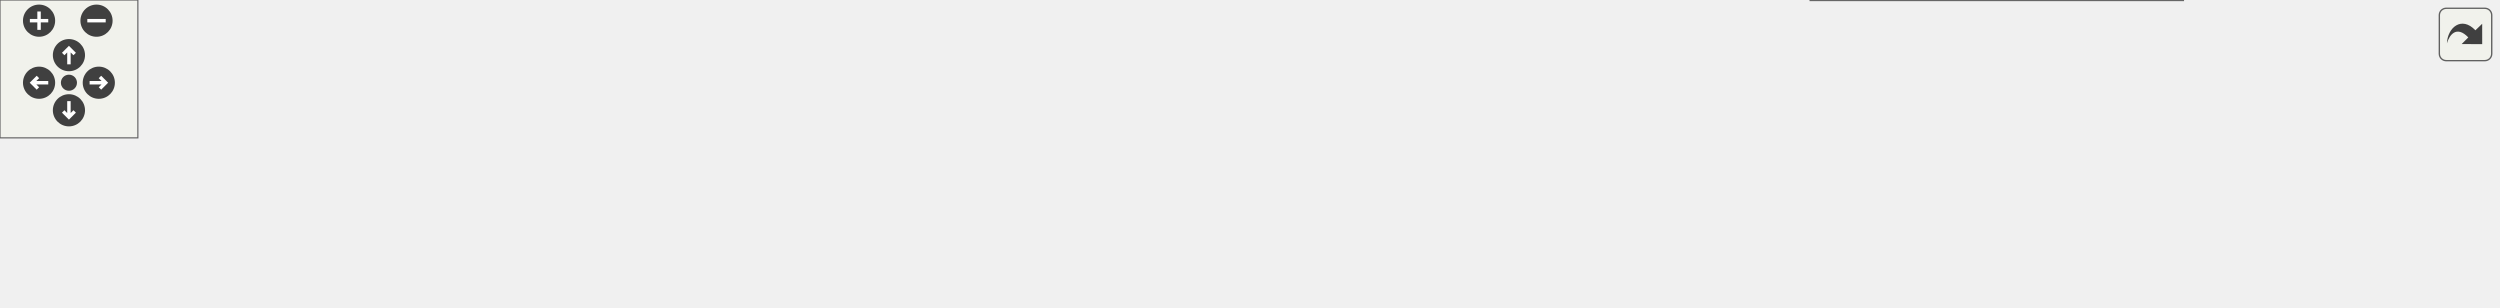
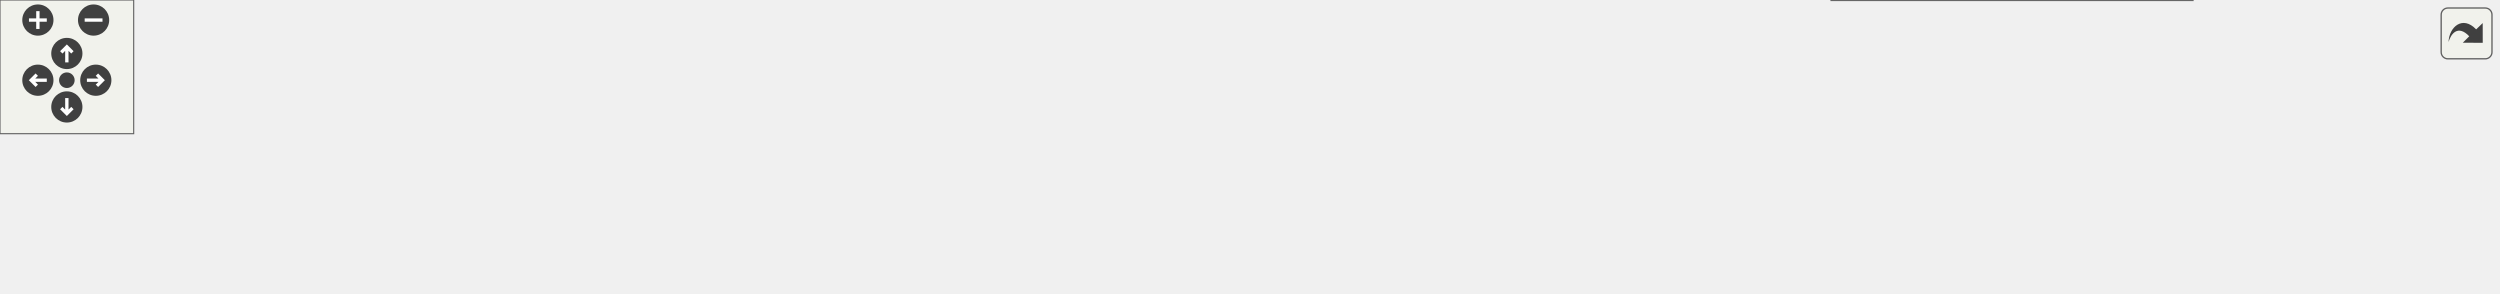
<svg xmlns="http://www.w3.org/2000/svg" xmlns:xlink="http://www.w3.org/1999/xlink" id="main" version="1.1" xml:space="preserve">
  <style type="text/css">
.edge:hover path { stroke: red; }
.edge:hover polygon { stroke: red; fill: red; }
</style>
  <defs>
    <circle id="rim" cx="0" cy="0" r="7" />
    <circle id="rim2" cx="0" cy="0" r="3.5" />
    <g id="zoomPlus">
      <use xlink:href="#rim" fill="#404040">
        <set attributeName="fill" to="#808080" begin="zoomplus.mouseover" end="zoomplus.mouseout" />
      </use>
      <path d="M-4,0h8M0,-4v8" fill="none" stroke="white" stroke-width="1.5" pointer-events="none" />
    </g>
    <g id="zoomMin">
      <use xlink:href="#rim" fill="#404040">
        <set attributeName="fill" to="#808080" begin="zoomminus.mouseover" end="zoomminus.mouseout" />
      </use>
      <path d="M-4,0h8" fill="none" stroke="white" stroke-width="1.5" pointer-events="none" />
    </g>
    <g id="dirArrow">
      <path fill="none" stroke="white" stroke-width="1.5" d="M0,-3.0v7 M-2.5,-0.5L0,-3.0L2.5,-0.5" />
    </g>
    <g id="resetDef">
      <use xlink:href="#rim2" fill="#404040">
        <set attributeName="fill" to="#808080" begin="reset.mouseover" end="reset.mouseout" />
      </use>
    </g>
  </defs>
  <svg id="graph" class="graph">
    <g id="viewport">
      <g id="node1" class="node">
        <g id="a_node1">
          <a xlink:title="Interface to GPIO status port of the demo application.">
-             <polygon fill="#999999" stroke="#666666" points="1087,-55 1007,-55 1007,-36 1087,-36 1087,-55" />
-             <text text-anchor="middle" x="1047" y="-43" font-family="Helvetica,sans-Serif" font-size="10.00">UioGpioStatus</text>
+             <polygon fill="#999999" stroke="#666666" points="1121,-55 1041,-55 1041,-36 1121,-36 1121,-55" />
+             <text text-anchor="middle" x="1081" y="-43" font-family="Helvetica,sans-Serif" font-size="10.00">UioGpioStatus</text>
          </a>
        </g>
      </g>
      <g id="node2" class="node">
        <g id="a_node2">
          <a xlink:href="classudmaio_1_1_uio_if.html" target="_top" xlink:title="Base class for UIO interfaces.">
-             <polygon fill="white" stroke="#666666" points="545,-59 471,-59 471,-40 545,-40 545,-59" />
-             <text text-anchor="middle" x="508" y="-47" font-family="Helvetica,sans-Serif" font-size="10.00">udmaio::UioIf</text>
+             <polygon fill="white" stroke="#666666" points="579,-59 505,-59 505,-40 579,-40 579,-59" />
+             <text text-anchor="middle" x="542" y="-47" font-family="Helvetica,sans-Serif" font-size="10.00">udmaio::UioIf</text>
          </a>
        </g>
      </g>
      <g id="edge1" class="edge">
-         <path fill="none" stroke="#63b8ff" d="M556.7,-55.09C558.83,-55.25 560.94,-55.39 563,-55.5 568.77,-55.82 570.22,-55.52 576,-55.5 759.56,-54.83 805.82,-64.37 989,-52.5 994.77,-52.13 1000.85,-51.56 1006.81,-50.91" />
-         <polygon fill="#63b8ff" stroke="#63b8ff" points="557.04,-51.6 546.77,-54.22 556.43,-58.58 557.04,-51.6" />
+         <path fill="none" stroke="#63b8ff" d="M590.7,-55.09C592.83,-55.25 594.94,-55.39 597,-55.5 602.77,-55.82 604.22,-55.52 610,-55.5 793.56,-54.83 839.82,-64.37 1023,-52.5 1028.77,-52.13 1034.85,-51.56 1040.81,-50.91" />
+         <polygon fill="#63b8ff" stroke="#63b8ff" points="591.04,-51.6 580.77,-54.22 590.43,-58.58 591.04,-51.6" />
      </g>
      <g id="node8" class="node">
        <g id="a_node8">
          <a xlink:href="classudmaio_1_1_reg_accessor_base.html" target="_top" xlink:title="Base class implementing register access. Only used by subclasses, not used directly.">
-             <polygon fill="white" stroke="#666666" points="751,-38 594,-38 594,-19 751,-19 751,-38" />
-             <text text-anchor="middle" x="672.5" y="-26" font-family="Helvetica,sans-Serif" font-size="10.00">udmaio::RegAccessorBase&lt; C &gt;</text>
+             <polygon fill="white" stroke="#666666" points="785,-38 628,-38 628,-19 785,-19 785,-38" />
+             <text text-anchor="middle" x="706.5" y="-26" font-family="Helvetica,sans-Serif" font-size="10.00">udmaio::RegAccessorBase&lt; C &gt;</text>
          </a>
        </g>
      </g>
      <g id="edge9" class="edge">
-         <path fill="none" stroke="#9a32cd" stroke-dasharray="5,2" d="M556.82,-43.32C568.59,-41.8 581.5,-40.13 594.28,-38.48" />
-         <polygon fill="#9a32cd" stroke="#9a32cd" points="556.44,-39.84 546.97,-44.59 557.34,-46.78 556.44,-39.84" />
-         <text text-anchor="middle" x="569.5" y="-45.5" font-family="Helvetica,sans-Serif" font-size="10.00"> _if</text>
+         <path fill="none" stroke="#9a32cd" stroke-dasharray="5,2" d="M590.82,-43.32C602.59,-41.8 615.5,-40.13 628.28,-38.48" />
+         <polygon fill="#9a32cd" stroke="#9a32cd" points="590.44,-39.84 580.97,-44.59 591.34,-46.78 590.44,-39.84" />
+         <text text-anchor="middle" x="603.5" y="-45.5" font-family="Helvetica,sans-Serif" font-size="10.00"> _if</text>
      </g>
      <g id="node3" class="node">
        <g id="a_node3">
          <a xlink:title=" ">
-             <polygon fill="white" stroke="#666666" points="99,-73 0,-73 0,-54 99,-54 99,-73" />
-             <text text-anchor="middle" x="49.5" y="-61" font-family="Helvetica,sans-Serif" font-size="10.00">boost::noncopyable</text>
+             <polygon fill="white" stroke="#666666" points="99,-71 0,-71 0,-52 99,-52 99,-71" />
+             <text text-anchor="middle" x="49.5" y="-59" font-family="Helvetica,sans-Serif" font-size="10.00">boost::noncopyable</text>
          </a>
        </g>
      </g>
      <g id="edge2" class="edge">
-         <path fill="none" stroke="#8b1a1a" d="M110.35,-64.54C189.06,-65.43 331.59,-65.4 453,-56.5 458.75,-56.08 464.83,-55.46 470.75,-54.76" />
-         <polygon fill="#8b1a1a" stroke="#8b1a1a" points="110.77,-61.04 100.73,-64.42 110.69,-68.04 110.77,-61.04" />
+         <path fill="none" stroke="#8b1a1a" d="M110.7,-61.98C194.94,-62.33 352.74,-61.78 487,-54.5 492.73,-54.19 498.8,-53.74 504.72,-53.24" />
+         <polygon fill="#8b1a1a" stroke="#8b1a1a" points="110.84,-58.49 100.83,-61.94 110.81,-65.49 110.84,-58.49" />
      </g>
      <g id="node5" class="node">
        <g id="a_node5">
          <a xlink:href="classudmaio_1_1_hw_accessor.html" target="_top" xlink:title="Base class for hardware access.">
-             <polygon fill="white" stroke="#666666" points="245,-37 136,-37 136,-18 245,-18 245,-37" />
-             <text text-anchor="middle" x="190.5" y="-25" font-family="Helvetica,sans-Serif" font-size="10.00">udmaio::HwAccessor</text>
+             <polygon fill="white" stroke="#666666" points="245,-40 136,-40 136,-21 245,-21 245,-40" />
+             <text text-anchor="middle" x="190.5" y="-28" font-family="Helvetica,sans-Serif" font-size="10.00">udmaio::HwAccessor</text>
          </a>
        </g>
      </g>
      <g id="edge6" class="edge">
-         <path fill="none" stroke="#8b1a1a" d="M99.68,-50.76C116.63,-46.37 135.34,-41.53 151.27,-37.4" />
-         <polygon fill="#8b1a1a" stroke="#8b1a1a" points="99.12,-47.29 90.32,-53.19 100.87,-54.07 99.12,-47.29" />
+         <path fill="none" stroke="#8b1a1a" d="M106.29,-49.06C119.11,-46.2 132.57,-43.2 144.84,-40.46" />
+         <polygon fill="#8b1a1a" stroke="#8b1a1a" points="105.72,-45.6 96.72,-51.19 107.24,-52.43 105.72,-45.6" />
      </g>
      <g id="node4" class="node">
        <g id="a_node4">
          <a xlink:title=" ">
-             <polygon fill="white" stroke="#666666" points="414,-42.5 295,-42.5 295,-12.5 414,-12.5 414,-42.5" />
-             <text text-anchor="start" x="303" y="-30.5" font-family="Helvetica,sans-Serif" font-size="10.00">std::unique_ptr&lt; udmaio</text>
-             <text text-anchor="middle" x="354.5" y="-19.5" font-family="Helvetica,sans-Serif" font-size="10.00">::HwAccessor &gt;</text>
+             <polygon fill="white" stroke="#666666" points="448,-40 295,-40 295,-21 448,-21 448,-40" />
+             <text text-anchor="middle" x="371.5" y="-28" font-family="Helvetica,sans-Serif" font-size="10.00">std::shared_ptr&lt; HwAccessor &gt;</text>
          </a>
        </g>
      </g>
      <g id="edge3" class="edge">
-         <path fill="none" stroke="#9a32cd" stroke-dasharray="5,2" d="M425.43,-37.66C441.17,-39.94 457.24,-42.27 470.91,-44.26" />
-         <polygon fill="#9a32cd" stroke="#9a32cd" points="425.97,-34.2 415.57,-36.22 424.96,-41.12 425.97,-34.2" />
-         <text text-anchor="middle" x="442.5" y="-44.5" font-family="Helvetica,sans-Serif" font-size="10.00"> _hw</text>
+         <path fill="none" stroke="#9a32cd" stroke-dasharray="5,2" d="M459.41,-40.3C475.37,-42.1 491.21,-43.89 504.62,-45.4" />
+         <polygon fill="#9a32cd" stroke="#9a32cd" points="460.2,-36.87 449.87,-39.22 459.42,-43.82 460.2,-36.87" />
+         <text text-anchor="middle" x="476.5" y="-45.5" font-family="Helvetica,sans-Serif" font-size="10.00"> _hw</text>
      </g>
      <g id="edge4" class="edge">
-         <path fill="none" stroke="#9a32cd" stroke-dasharray="5,2" d="M256.8,-27.5C269.36,-27.5 282.44,-27.5 294.78,-27.5" />
-         <polygon fill="#9a32cd" stroke="#9a32cd" points="256.96,-24 246.96,-27.5 256.96,-31 256.96,-24" />
-         <text text-anchor="middle" x="270" y="-30.5" font-family="Helvetica,sans-Serif" font-size="10.00"> ptr</text>
+         <path fill="none" stroke="#9a32cd" stroke-dasharray="5,2" d="M256.39,-30.5C268.82,-30.5 281.93,-30.5 294.66,-30.5" />
+         <polygon fill="#9a32cd" stroke="#9a32cd" points="256.72,-27 246.72,-30.5 256.72,-34 256.72,-27" />
+         <text text-anchor="middle" x="270" y="-33.5" font-family="Helvetica,sans-Serif" font-size="10.00"> ptr</text>
      </g>
      <g id="node6" class="node">
        <g id="a_node6">
          <a xlink:href="structudmaio_1_1_logger.html" target="_top" xlink:title=" ">
-             <polygon fill="white" stroke="#666666" points="91,-30 8,-30 8,-11 91,-11 91,-30" />
-             <text text-anchor="middle" x="49.5" y="-18" font-family="Helvetica,sans-Serif" font-size="10.00">udmaio::Logger</text>
+             <polygon fill="white" stroke="#666666" points="91,-28 8,-28 8,-9 91,-9 91,-28" />
+             <text text-anchor="middle" x="49.5" y="-16" font-family="Helvetica,sans-Serif" font-size="10.00">udmaio::Logger</text>
          </a>
        </g>
      </g>
      <g id="edge5" class="edge">
-         <path fill="none" stroke="#63b8ff" d="M102.83,-23.14C113.57,-23.68 124.9,-24.25 135.69,-24.79" />
-         <polygon fill="#63b8ff" stroke="#63b8ff" points="103.13,-19.65 92.96,-22.64 102.78,-26.64 103.13,-19.65" />
+         <path fill="none" stroke="#63b8ff" d="M102.83,-23.02C113.57,-23.94 124.9,-24.92 135.69,-25.85" />
+         <polygon fill="#63b8ff" stroke="#63b8ff" points="103.22,-19.54 92.96,-22.17 102.62,-26.51 103.22,-19.54" />
      </g>
      <g id="node7" class="node">
        <g id="a_node7">
          <a xlink:href="classudmaio_1_1_reg_accessor_array_3_01_c_00_01offset_00_010_00_010_01_4.html" target="_top" xlink:title=" ">
-             <polygon fill="white" stroke="#666666" points="950,-41 788,-41 788,0 950,0 950,-41" />
-             <text text-anchor="start" x="796" y="-29" font-family="Helvetica,sans-Serif" font-size="10.00">udmaio::RegAccessorArray</text>
-             <text text-anchor="start" x="796" y="-18" font-family="Helvetica,sans-Serif" font-size="10.00">&lt; C, offset, 0, 0 &gt;&lt; UioGpioStatus</text>
-             <text text-anchor="middle" x="869" y="-7" font-family="Helvetica,sans-Serif" font-size="10.00">::GpioData, 0 &gt;</text>
+             <polygon fill="white" stroke="#666666" points="984,-41 822,-41 822,0 984,0 984,-41" />
+             <text text-anchor="start" x="830" y="-29" font-family="Helvetica,sans-Serif" font-size="10.00">udmaio::RegAccessorArray</text>
+             <text text-anchor="start" x="830" y="-18" font-family="Helvetica,sans-Serif" font-size="10.00">&lt; C, offset, 0, 0 &gt;&lt; UioGpioStatus</text>
+             <text text-anchor="middle" x="903" y="-7" font-family="Helvetica,sans-Serif" font-size="10.00">::GpioData, 0 &gt;</text>
          </a>
        </g>
      </g>
      <g id="edge7" class="edge">
-         <path fill="none" stroke="#9a32cd" stroke-dasharray="5,2" d="M961.32,-33.47C977.27,-35.74 993.08,-37.98 1006.65,-39.91" />
-         <polygon fill="#9a32cd" stroke="#9a32cd" points="962.17,-30.06 951.77,-32.12 961.18,-36.99 962.17,-30.06" />
-         <text text-anchor="middle" x="978.5" y="-40.5" font-family="Helvetica,sans-Serif" font-size="10.00"> gpio</text>
+         <path fill="none" stroke="#9a32cd" stroke-dasharray="5,2" d="M995.32,-33.47C1011.27,-35.74 1027.08,-37.98 1040.65,-39.91" />
+         <polygon fill="#9a32cd" stroke="#9a32cd" points="996.17,-30.06 985.77,-32.12 995.18,-36.99 996.17,-30.06" />
+         <text text-anchor="middle" x="1012.5" y="-40.5" font-family="Helvetica,sans-Serif" font-size="10.00"> gpio</text>
      </g>
      <g id="edge8" class="edge">
-         <path fill="none" stroke="#63b8ff" d="M762.78,-24.83C771.11,-24.49 779.53,-24.14 787.77,-23.8" />
-         <polygon fill="#63b8ff" stroke="#63b8ff" points="762.85,-21.32 753,-25.23 763.14,-28.32 762.85,-21.32" />
+         <path fill="none" stroke="#63b8ff" d="M796.78,-24.83C805.11,-24.49 813.53,-24.14 821.77,-23.8" />
+         <polygon fill="#63b8ff" stroke="#63b8ff" points="796.85,-21.32 787,-25.23 797.14,-28.32 796.85,-21.32" />
      </g>
    </g>
  </svg>
  <g id="navigator" transform="translate(0 0)" fill="#404254">
    <rect fill="#f2f5e9" fill-opacity="0.5" stroke="#606060" stroke-width=".5" x="0" y="0" width="60" height="60" />
    <use id="zoomplus" xlink:href="#zoomPlus" x="17" y="9" />
    <use id="zoomminus" xlink:href="#zoomMin" x="42" y="9" />
    <use id="reset" xlink:href="#resetDef" x="30" y="36" />
    <g id="arrowUp" xlink:href="#dirArrow" transform="translate(30 24)">
      <use xlink:href="#rim" fill="#404040">
        <set attributeName="fill" to="#808080" begin="arrowUp.mouseover" end="arrowUp.mouseout" />
      </use>
      <path fill="none" stroke="white" stroke-width="1.5" d="M0,-3.0v7 M-2.5,-0.5L0,-3.0L2.5,-0.5" />
    </g>
    <g id="arrowRight" xlink:href="#dirArrow" transform="rotate(90) translate(36 -43)">
      <use xlink:href="#rim" fill="#404040">
        <set attributeName="fill" to="#808080" begin="arrowRight.mouseover" end="arrowRight.mouseout" />
      </use>
      <path fill="none" stroke="white" stroke-width="1.5" d="M0,-3.0v7 M-2.5,-0.5L0,-3.0L2.5,-0.5" />
    </g>
    <g id="arrowDown" xlink:href="#dirArrow" transform="rotate(180) translate(-30 -48)">
      <use xlink:href="#rim" fill="#404040">
        <set attributeName="fill" to="#808080" begin="arrowDown.mouseover" end="arrowDown.mouseout" />
      </use>
      <path fill="none" stroke="white" stroke-width="1.5" d="M0,-3.0v7 M-2.5,-0.5L0,-3.0L2.5,-0.5" />
    </g>
    <g id="arrowLeft" xlink:href="#dirArrow" transform="rotate(270) translate(-36 17)">
      <use xlink:href="#rim" fill="#404040">
        <set attributeName="fill" to="#808080" begin="arrowLeft.mouseover" end="arrowLeft.mouseout" />
      </use>
      <path fill="none" stroke="white" stroke-width="1.5" d="M0,-3.0v7 M-2.5,-0.5L0,-3.0L2.5,-0.5" />
    </g>
  </g>
  <svg viewBox="0 0 15 15" width="100%" height="30px" preserveAspectRatio="xMaxYMin meet">
    <g id="arrow_out" transform="scale(0.3 0.3)">
      <a xlink:href="class_uio_gpio_status__coll__graph_org.svg" target="_base">
        <rect id="button" ry="5" rx="5" y="6" x="6" height="38" width="38" fill="#f2f5e9" fill-opacity="0.5" stroke="#606060" stroke-width="1.0" />
        <path id="arrow" d="M 11.5,31.437 C 11.94,20.098 22.043,11.323 32.159,21.979 L 37.069,17.246 C 37.069,17.246 37.088,32 37.088,32 L 22.16,31.978 C 22.16,31.978 26.998,27.14 26.998,27.14 C 18.529,18.264 13.292,25.23 11.5,31.437 z" style="fill:#404040;" />
      </a>
    </g>
  </svg>
</svg>
